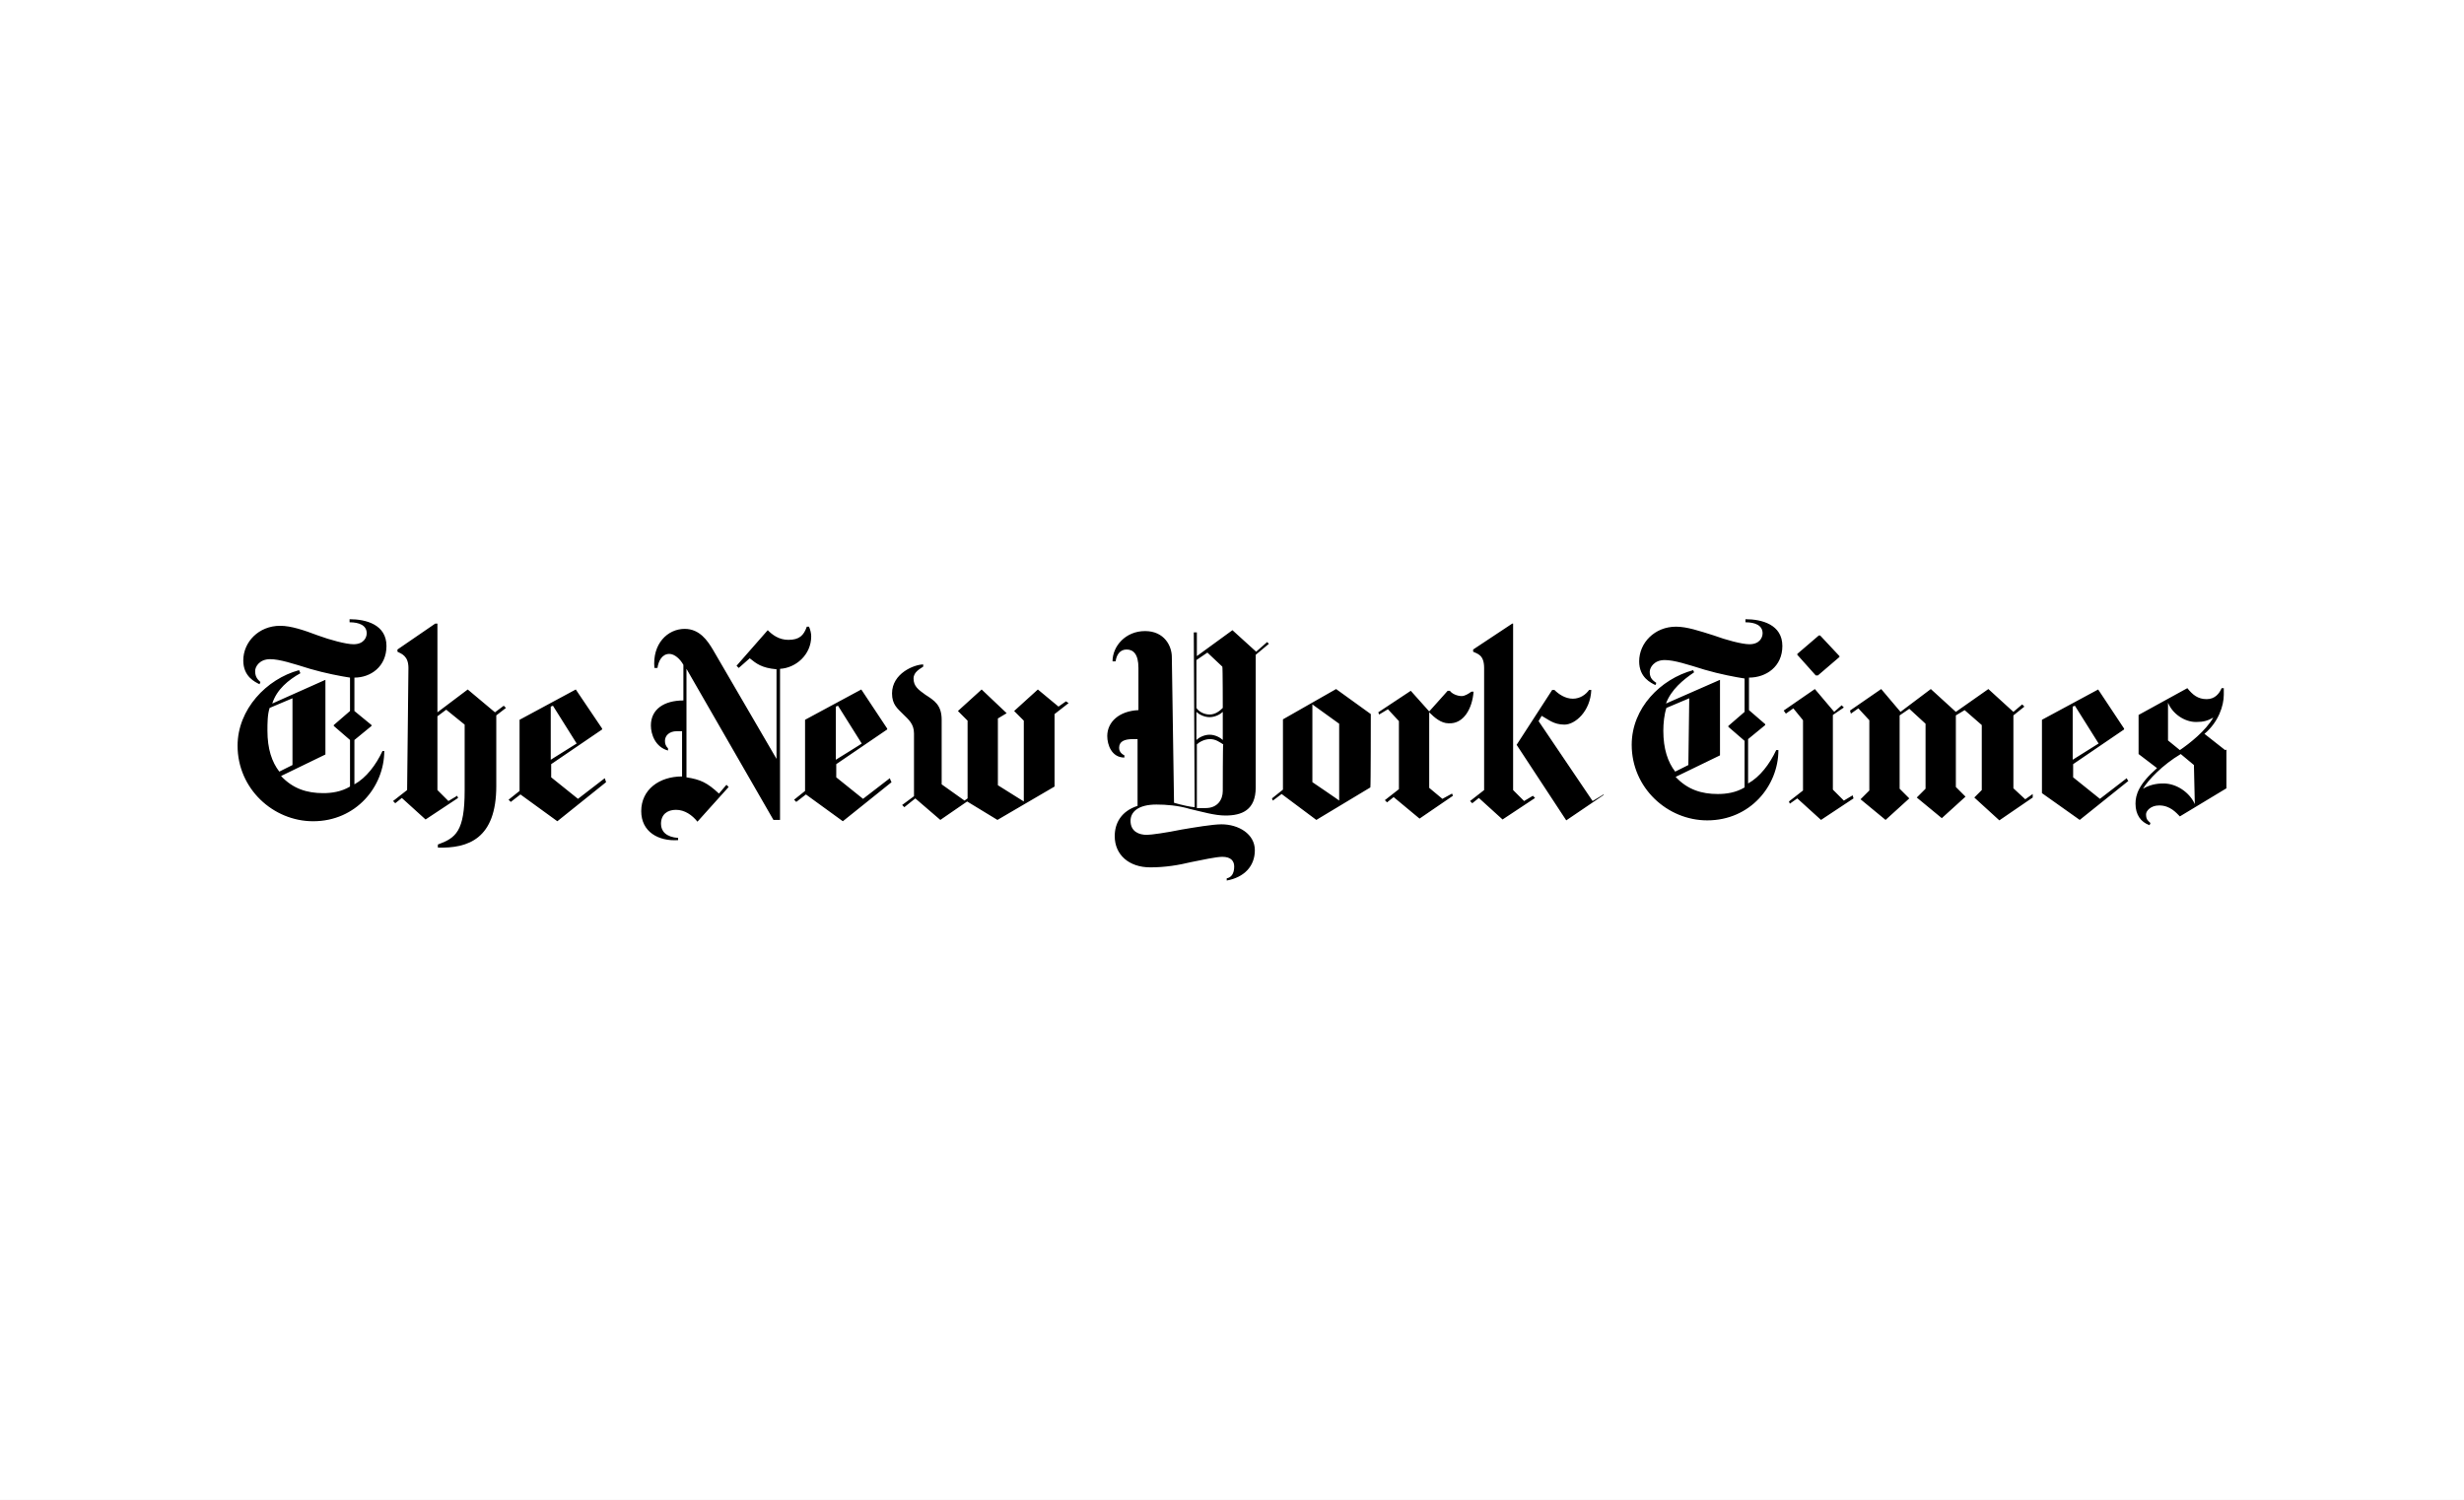
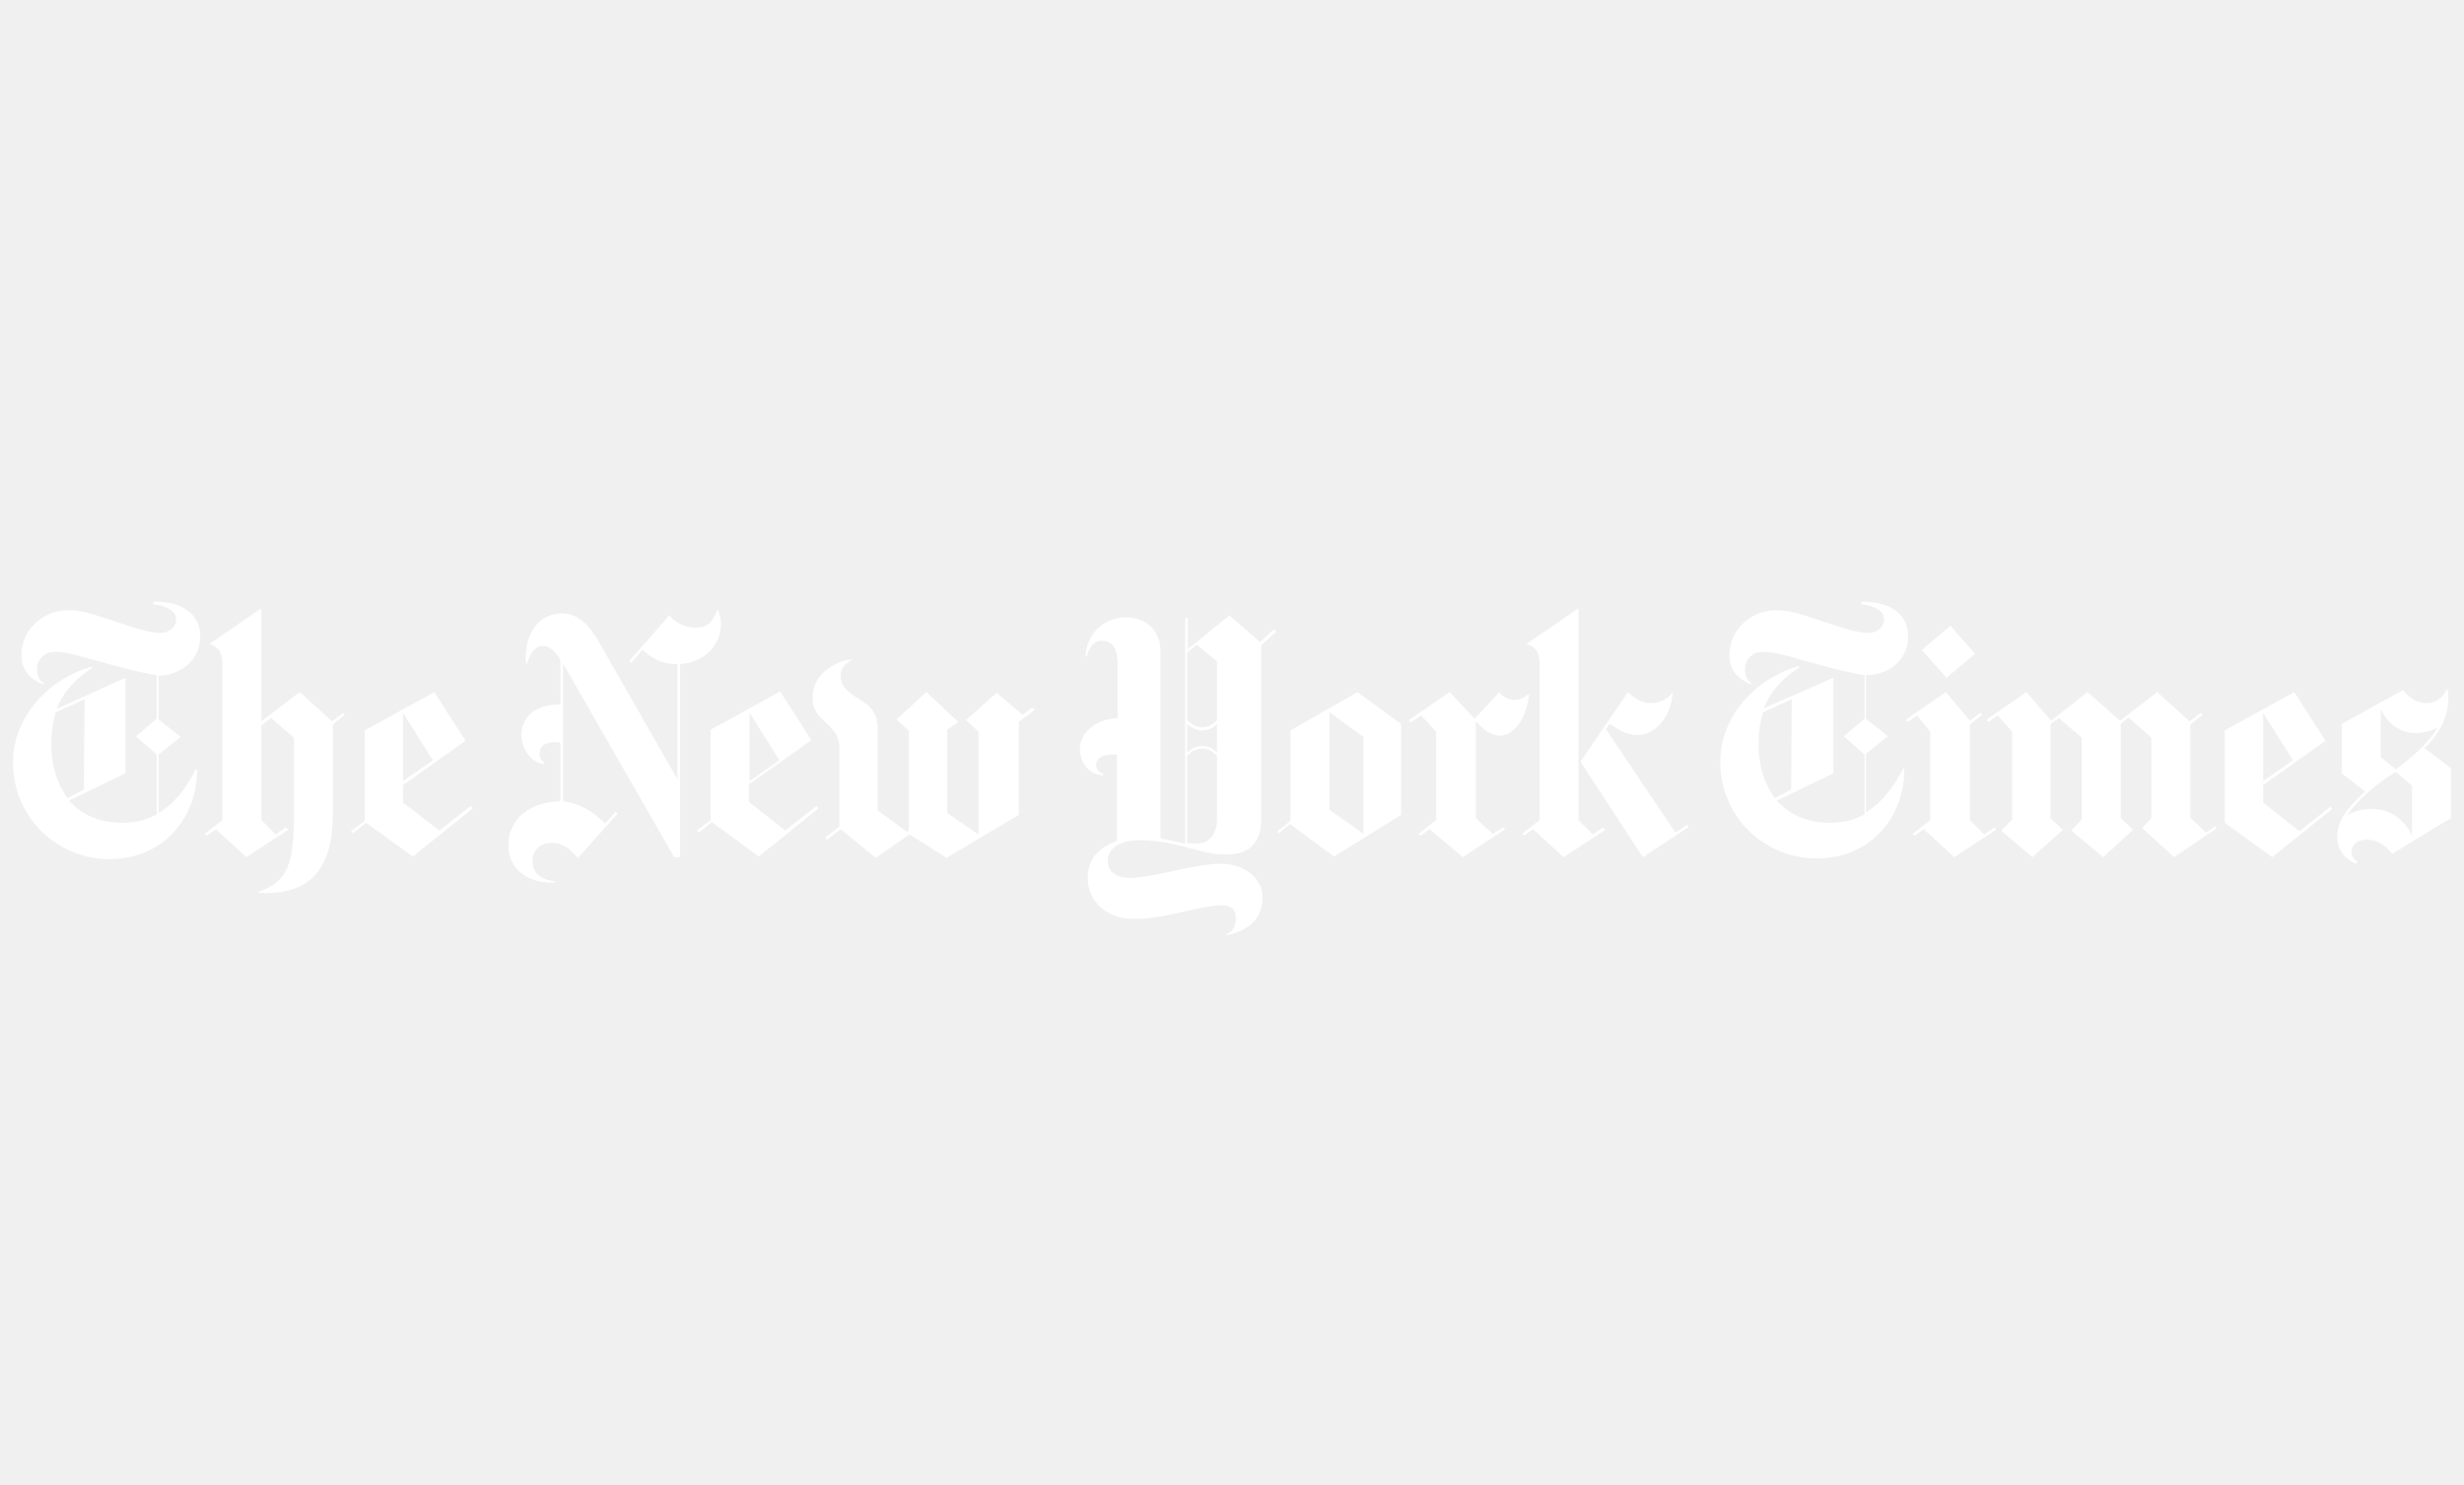
- <svg xmlns="http://www.w3.org/2000/svg" version="1.1" width="230" height="140" viewBox="0 0 230 140" xml:space="preserve">
-   <defs>
- </defs>
-   <g transform="matrix(1 0 0 1 115 70)" id="75aa51dc-6de9-4b2b-a39e-a1714f6f4444">
-     <rect style="stroke: none; stroke-width: 1; stroke-dasharray: none; stroke-linecap: butt; stroke-dashoffset: 0; stroke-linejoin: miter; stroke-miterlimit: 4; fill: rgb(255,255,255); fill-rule: nonzero; opacity: 1;" vector-effect="non-scaling-stroke" x="-115" y="-70" rx="0" ry="0" width="230" height="140" />
-   </g>
-   <g transform="matrix(Infinity NaN NaN Infinity 0 0)" id="6287a25f-370d-418c-b289-2d76a567edab">
- </g>
-   <g transform="matrix(0.41 0 0 0.41 115 70)" id="63760e7b-6e08-4773-b521-227510fd1fef">
-     <path style="stroke: rgb(0,0,0); stroke-width: 0; stroke-dasharray: none; stroke-linecap: butt; stroke-dashoffset: 0; stroke-linejoin: miter; stroke-miterlimit: 4; fill: rgb(0,0,0); fill-rule: nonzero; opacity: 1;" vector-effect="non-scaling-stroke" transform=" translate(-226.4, -29.75)" d="M 33.9 6.1 C 33.9 1.2 29.2 0 25.5 0 L 25.5 0.7 C 27.7 0.7 29.4 1.4 29.4 3.2 C 29.4 4.2 28.7 5.7 26.4 5.7 C 24.7 5.7 21 4.7 18.3 3.7 C 15.1 2.5 12.2 1.5 9.7 1.5 C 4.8 1.5 1.3 5.2 1.3 9.4 C 1.3 13.1 4 14.3 5 14.8 L 5.2 14.3 C 4.7 13.8 4 13.3 4 11.8 C 4 10.8 5 9.1 7.4 9.1 C 9.6 9.1 12.6 10.1 16.5 11.3 C 19.9 12.3 23.6 13 25.6 13.3 L 25.6 20.9 L 21.9 24.1 L 21.9 24.3 L 25.6 27.5 L 25.6 38.1 C 23.6 39.3 21.4 39.6 19.5 39.6 C 15.8 39.6 12.6 38.6 9.9 35.7 L 20 30.8 L 20 13.8 L 7.9 19.2 C 8.9 16 11.6 13.8 14.3 12.3 L 14 11.6 C 6.6 13.6 0 20.5 0 28.8 C 0 38.6 8.1 46 17.2 46 C 27 46 33.4 38.1 33.4 30 L 33 30 C 31.5 33.2 29.3 36.1 26.6 37.6 L 26.6 27.5 L 30.5 24.3 L 30.5 24.1 L 26.6 20.9 L 26.6 13.3 C 30.3 13.3 33.9 10.8 33.9 6.1 z M 12.5 33.2 L 9.5 34.7 C 7.8 32.5 6.8 29.5 6.8 25.4 C 6.8 23.7 6.8 21.7 7.3 20.2 L 12.5 18 L 12.5 33.2 z M 38.6 38.9 L 35.4 41.4 L 35.9 41.9 L 37.4 40.7 L 42.8 45.6 L 50.2 40.7 L 50 40.2 L 48 41.4 L 45.5 38.9 L 45.5 22.1 L 47.5 20.6 L 51.7 24 L 51.7 39 C 51.7 48.3 49.7 49.8 45.6 51.3 L 45.6 52 C 52.5 52.2 58.9 50 58.9 38 L 58.9 21.9 L 61.1 20.2 L 60.6 19.7 L 58.6 21.2 L 52.4 16 L 45.5 21.2 L 45.5 1 L 45 1 L 36.4 6.9 L 36.4 7.4 C 37.4 7.9 38.9 8.4 38.9 11.1 C 38.9 11.1 38.6 38.9 38.6 38.9 z M 83.6 36.2 L 77.5 40.9 L 71.4 36 L 71.4 33 L 83 25.1 L 83 24.9 L 77 16 L 64.2 22.9 L 64.2 39.1 L 61.7 41.1 L 62.2 41.6 L 64.4 39.9 L 72.8 46 L 83.9 37.1 C 83.9 37.1 83.6 36.2 83.6 36.2 z M 71.3 32 L 71.3 19.9 L 71.8 19.7 L 77.2 28.3 C 77.2 28.3 71.3 32 71.3 32 z M 130.6 3.9 C 130.6 3.2 130.4 2.4 130.1 1.7 L 129.6 1.7 C 128.9 3.7 127.9 4.7 125.4 4.7 C 123.2 4.7 121.7 3.5 120.7 2.5 L 113.6 10.6 L 114.1 11.1 L 116.6 8.9 C 118.1 10.1 119.3 11.1 122.7 11.4 L 122.7 31.8 L 108.2 6.9 C 107 4.9 105.2 2.2 101.8 2.2 C 97.9 2.2 94.4 5.6 94.9 11.1 L 95.6 11.1 C 95.8 9.6 96.6 7.9 98.3 7.9 C 99.5 7.9 100.8 9.1 101.5 10.4 L 101.5 18.5 C 97.1 18.5 94.1 20.5 94.1 24.2 C 94.1 26.2 95.1 29.1 98 29.9 L 98 29.4 C 97.5 28.9 97.3 28.4 97.3 27.7 C 97.3 26.5 98.3 25.5 100 25.5 L 101.2 25.5 L 101.2 35.8 C 96 35.8 91.9 38.8 91.9 43.7 C 91.9 48.4 95.8 50.6 100.3 50.3 L 100.3 49.8 C 97.6 49.6 96.4 48.3 96.4 46.6 C 96.4 44.4 97.9 43.4 99.8 43.4 C 101.8 43.4 103.5 44.6 104.7 46.1 L 111.8 38.2 L 111.3 37.7 L 109.6 39.7 C 106.9 37.2 105.4 36.5 102.2 36 L 102.2 11.3 L 122 45.7 L 123.5 45.7 L 123.5 11.3 C 127.1 11.1 130.6 8.1 130.6 3.9 z M 148.5 36.2 L 142.4 40.9 L 136.3 36 L 136.3 33 L 147.9 25.1 L 147.9 24.9 L 142 16 L 129.2 22.9 L 129.2 39.1 L 126.7 41.1 L 127.2 41.6 L 129.4 39.9 L 137.8 46 L 148.9 37.1 C 148.8 37.1 148.5 36.2 148.5 36.2 z M 136.2 32 L 136.2 19.9 L 136.7 19.7 L 142.1 28.3 C 142.2 28.3 136.2 32 136.2 32 z M 188.6 18.7 L 186.9 19.9 L 182.2 16 L 176.8 20.9 L 179 23.1 L 179 41.5 L 173.1 37.8 L 173.1 22.6 L 175.1 21.4 L 169.4 16 L 164 20.9 L 166.2 23.1 L 166.2 40.8 L 165.5 41.3 L 160.3 37.6 L 160.3 22.9 C 160.3 19.5 158.6 18.5 156.6 17.2 C 154.9 16 153.9 15.2 153.9 13.5 C 153.9 12 155.4 11.3 156.1 10.8 L 156.1 10.3 C 154.1 10.3 149 12.3 149 16.9 C 149 19.4 150.2 20.3 151.5 21.6 C 152.7 22.8 154 23.8 154 26 L 154 40.3 L 151.3 42.3 L 151.8 42.8 L 154.3 40.8 L 160 45.7 L 166.1 41.5 L 173 45.7 L 186 38.1 L 186 21.6 L 189.2 19.1 L 188.6 18.7 L 188.6 18.7 z M 234.4 5.2 L 231.9 7.4 L 226.5 2.5 L 218.4 8.4 L 218.4 3 L 217.7 3 L 217.9 42.8 C 217.2 42.8 214.9 42.3 213.2 41.8 L 212.7 8.6 C 212.7 6.1 211 2.7 206.6 2.7 C 202.2 2.7 199.2 6.1 199.2 9.6 L 199.9 9.6 C 200.1 8.1 200.9 6.9 202.4 6.9 C 203.9 6.9 205.1 7.9 205.1 11.1 L 205.1 20.7 C 200.7 20.9 198 23.4 198 26.6 C 198 28.6 199 31.5 201.9 31.5 L 201.9 31 C 200.9 30.5 200.7 29.8 200.7 29.3 C 200.7 27.8 201.9 27.3 203.9 27.3 L 204.9 27.3 L 204.9 42.5 C 201.2 43.7 199.7 46.4 199.7 49.4 C 199.7 53.6 202.9 56.5 207.8 56.5 C 211.2 56.5 214.2 56 217.1 55.3 C 219.6 54.8 222.8 54.1 224.2 54.1 C 226.2 54.1 226.9 55.1 226.9 56.3 C 226.9 58 226.2 58.8 225.2 59 L 225.2 59.5 C 229.1 58.8 231.6 56.3 231.6 52.6 C 231.6 48.9 227.9 46.7 224 46.7 C 222 46.7 217.9 47.4 214.9 47.9 C 211.5 48.6 208 49.1 207 49.1 C 205.3 49.1 203.3 48.4 203.3 45.9 C 203.3 43.9 205 42.2 209.2 42.2 C 211.4 42.2 214.1 42.4 216.8 43.2 C 219.8 43.9 222.5 44.7 224.9 44.7 C 228.6 44.7 231.8 43.5 231.8 38.3 L 231.8 8.1 L 234.8 5.6 L 234.4 5.2 L 234.4 5.2 z M 224.3 20.2 C 223.6 20.9 222.6 21.7 221.3 21.7 C 220 21.7 218.8 21 218.3 20.2 L 218.3 9.3 L 220.8 7.6 L 224.2 10.8 C 224.3 10.8 224.3 20.2 224.3 20.2 z M 224.3 27.5 C 223.8 27 222.6 26.3 221.3 26.3 C 220 26.3 218.8 27 218.3 27.5 L 218.3 21.1 C 218.8 21.6 220 22.3 221.3 22.3 C 222.6 22.3 223.8 21.6 224.3 21.1 L 224.3 27.5 z M 224.3 39.1 C 224.3 41.1 223.1 43 220.4 43 L 218.4 43 L 218.4 28.5 C 218.9 28 220.1 27.3 221.4 27.3 C 222.7 27.3 223.6 28 224.4 28.5 C 224.3 28.5 224.3 39.1 224.3 39.1 z M 258 21.6 L 250.1 15.9 L 238 22.8 L 238 38.8 L 235.5 40.8 L 235.7 41.3 L 237.7 39.8 L 245.6 45.7 L 257.9 38.3 C 258 38.4 258 21.6 258 21.6 z M 244.7 37.1 L 244.7 19.4 L 250.8 23.8 L 250.8 41.3 C 250.9 41.3 244.7 37.1 244.7 37.1 z M 281.4 16.5 L 280.9 16.5 C 280.2 17 279.4 17.5 278.7 17.5 C 277.7 17.5 276.5 17 276 16.3 L 275.5 16.3 L 271.3 21 L 267.1 16.3 L 259.7 21.2 L 259.9 21.7 L 261.9 20.5 L 264.4 23.2 L 264.4 38.7 L 261.2 41.2 L 261.7 41.7 L 263.2 40.5 L 269.1 45.4 L 276.7 40.2 L 276.5 39.7 L 274.3 40.9 L 271.3 38.4 L 271.3 21.2 C 272.5 22.4 274 23.7 275.7 23.7 C 279.1 23.9 281.1 20.4 281.4 16.5 L 281.4 16.5 z M 310.9 40.1 L 302.5 45.8 L 291.2 28.6 L 299.3 16.1 L 299.8 16.1 C 300.8 17.1 302.3 18.1 304 18.1 C 305.7 18.1 307 17.1 307.7 16.1 L 308.2 16.1 C 308 21 304.5 24 302.1 24 C 299.6 24 298.4 22.8 296.9 22 L 296.2 23.2 L 308.5 41.4 L 311 39.9 L 311 40.1 z M 283.8 38.9 L 280.6 41.4 L 281.1 41.9 L 282.6 40.7 L 288 45.6 L 295.4 40.7 L 294.9 40.2 L 292.9 41.4 L 290.4 38.9 L 290.4 1 L 290.2 1 L 281.3 6.9 L 281.3 7.4 C 282.3 7.9 283.8 8.1 283.8 11.1 C 283.8 11.1 283.8 38.9 283.8 38.9 z M 351.7 6.1 C 351.7 1.2 347 0 343.3 0 L 343.3 0.7 C 345.5 0.7 347.2 1.4 347.2 3.2 C 347.2 4.2 346.5 5.7 344.2 5.7 C 342.5 5.7 338.8 4.7 336.1 3.7 C 332.9 2.7 330 1.7 327.5 1.7 C 322.6 1.7 319.1 5.4 319.1 9.6 C 319.1 13.3 321.8 14.5 322.8 15 L 323 14.5 C 322.3 14 321.5 13.5 321.5 12 C 321.5 11 322.5 9.3 324.9 9.3 C 327.1 9.3 330.1 10.3 334 11.5 C 337.4 12.5 341.1 13.2 343.1 13.5 L 343.1 21.1 L 339.4 24.3 L 339.4 24.5 L 343.1 27.7 L 343.1 38.3 C 341.1 39.5 338.9 39.8 337 39.8 C 333.3 39.8 330.1 38.8 327.4 35.9 L 337.5 31 L 337.5 13.8 L 325.2 19.2 C 326.4 16 329.1 13.8 331.6 12.1 L 331.4 11.6 C 324 13.6 317.4 20.2 317.4 28.6 C 317.4 38.4 325.5 45.8 334.6 45.8 C 344.4 45.8 350.8 37.9 350.8 29.8 L 350.3 29.8 C 348.8 33 346.6 35.9 343.9 37.4 L 343.9 27.3 L 347.8 24.1 L 347.8 23.9 L 344.1 20.7 L 344.1 13.3 C 348 13.3 351.7 10.8 351.7 6.1 z M 330.3 33.2 L 327.3 34.7 C 325.6 32.5 324.6 29.5 324.6 25.4 C 324.6 23.7 324.8 21.7 325.3 20.2 L 330.5 18 L 330.3 33.2 z M 360.3 3.7 L 360 3.7 L 355.1 7.9 L 355.1 8.1 L 359.3 12.8 L 359.8 12.8 L 364.7 8.6 L 364.7 8.4 L 360.3 3.7 L 360.3 3.7 z M 367.7 40.1 L 365.7 41.3 L 363.2 38.8 L 363.2 21.8 L 365.7 20.1 L 365.2 19.6 L 363.5 21.1 L 359.1 15.9 L 352 20.8 L 352.5 21.5 L 354.2 20.3 L 356.4 23 L 356.4 39 L 353.2 41.5 L 353.4 42 L 355.1 40.8 L 360.5 45.7 L 367.9 40.8 L 367.7 40.1 L 367.7 40.1 z M 408.7 39.8 L 407 41 L 404.3 38.5 L 404.3 21.9 L 406.8 19.9 L 406.3 19.4 L 404.3 21.1 L 398.6 15.9 L 391.2 21.1 L 385.5 15.9 L 378.6 21.1 L 374.2 15.9 L 367.1 20.8 L 367.3 21.5 L 369 20.3 L 371.5 23 L 371.5 39 L 369.5 41 L 375.2 45.7 L 380.6 40.8 L 378.4 38.6 L 378.4 21.9 L 380.6 20.4 L 384.3 23.8 L 384.3 38.6 L 382.3 40.6 L 388 45.3 L 393.4 40.4 L 391.2 38.2 L 391.2 21.9 L 393.2 20.7 L 397.1 24.1 L 397.1 38.9 L 395.4 40.6 L 401.1 45.8 L 408.7 40.6 L 408.7 39.8 L 408.7 39.8 z M 430.1 36.2 L 424 40.9 L 417.9 36 L 417.9 33 L 429.5 25.1 L 429.5 24.9 L 423.6 16 L 410.8 22.9 L 410.8 39.6 L 419.4 45.7 L 430.5 36.8 C 430.4 36.9 430.1 36.2 430.1 36.2 z M 417.8 32 L 417.8 19.9 L 418.3 19.7 L 423.7 28.3 C 423.7 28.3 417.8 32 417.8 32 z M 452.5 29.8 L 447.8 26.1 C 451 23.4 452.2 19.7 452.2 17.2 L 452.2 15.7 L 451.7 15.7 C 451.2 16.9 450.2 18.2 448.3 18.2 C 446.3 18.2 445.1 17.2 443.9 15.7 L 432.8 21.8 L 432.8 30.7 L 437 33.9 C 432.8 37.6 432.1 40 432.1 42 C 432.1 44.5 433.3 46.2 435.3 46.9 L 435.5 46.4 C 435 45.9 434.5 45.7 434.5 44.4 C 434.5 43.7 435.5 42.4 437.5 42.4 C 440 42.4 441.4 44.1 442.2 44.9 L 452.8 38.5 L 452.8 29.6 C 452.8 29.8 452.5 29.8 452.5 29.8 z M 449.8 22.4 C 448.1 25.4 444.4 28.3 442.2 29.8 L 439.5 27.6 L 439.5 19 C 440.5 21.5 443.2 23.4 445.9 23.4 C 447.6 23.4 448.6 23.1 449.8 22.4 z M 445.6 42.1 C 444.4 39.4 441.4 37.4 438.5 37.4 C 437.8 37.4 435.8 37.4 433.8 38.6 C 435 36.6 438.2 33.2 442.4 30.7 L 445.4 33.2 L 445.6 42.1 L 445.6 42.1 z" stroke-linecap="round" />
-   </g>
+ <svg xmlns="http://www.w3.org/2000/svg" version="1.1" id="Layer_1" x="0px" y="0px" viewBox="0 0 379 64" width="223.255" height="134.511" enable-background="new 0 0 379 64" xml:space="preserve">
+   <path fill="#ffffff" d="M30.8,15.7c0-4.1-3.9-5.4-7.2-5.3v0.4c2,0.2,3.5,1,3.5,2.3c0,0.9-0.7,2.1-2.6,2.1c-1.6,0-4.1-0.9-6.6-1.7  c-2.7-0.9-5.2-1.8-7.3-1.8c-4.1,0-7.3,3.1-7.3,6.9c0,3.1,2.4,4.1,3.3,4.5l0.1-0.2c-0.6-0.4-1-0.9-1-2.2c0-1.1,0.8-2.6,2.9-2.6  c1.9,0,4.4,0.9,7.8,1.8c2.9,0.8,6,1.6,7.7,1.8v6.7l-3.2,2.7l3.2,2.8v9.2c-1.7,1-3.6,1.3-5.3,1.3c-3.1,0-5.9-0.9-8.2-3.4l8.7-4.2  V22.1L8.7,26.9c1.1-2.8,3.2-4.9,5.5-6.3l-0.1-0.2C7.8,22.1,2,27.9,2,35.1C2,43.7,8.9,50,16.8,50c8.6,0,13.6-6.7,13.5-13.8h-0.2  c-1.3,2.7-3.3,5.3-5.7,6.7v-9l3.4-2.7l-3.4-2.7v-6.7C27.6,21.7,30.8,19.6,30.8,15.7L30.8,15.7z M12.9,39.3l-2.5,1.3  c-1.5-2-2.5-4.7-2.5-8.3c0-1.5,0.2-3.5,0.7-4.9l4.4-2L12.9,39.3L12.9,39.3z M52.8,27.5l-1.7,1.3l-5-4.5l-5.9,4.5V11.4l-8,5.5  c0.9,0.3,2,0.8,2,2.9V44l-2.7,2.1l0.3,0.3l1.4-1l4.7,4.3l6.4-4.2L44,45.1l-1.6,1.1L40.2,44V29.4l1.5-1.1l3.5,3V44  c0,8-1.8,9.7-5.4,11v0.2c6,0.3,11.4-1.8,11.4-12.1V29.3l1.8-1.5L52.8,27.5L52.8,27.5z M63.5,49.6l9.2-7.4l-0.3-0.4l-4.8,3.8L62,41.3  v-2.7l9.6-6.8l-4.8-7.5l-10.7,5.9v13.9l-2.1,1.6l0.3,0.3l2-1.6L63.5,49.6L63.5,49.6z M62,38V27.5l4.6,7.3L62,38L62,38z M110.9,13.7  c0-0.7-0.2-1.2-0.4-2h-0.2c-0.7,1.8-1.4,2.7-3.4,2.7c-1.8,0-3.2-1.1-4-1.9c0,0.1-6.1,7-6.1,7l0.3,0.3l1.7-2c1.3,1,2.5,2.2,5.4,2.2  v17.7L91.9,16.2c-1-1.6-2.6-4-5.5-4c-3.3,0-5.9,2.9-5.5,7.7h0.2c0.3-1.2,1-2.7,2.4-2.7c1.2,0,2.1,1.1,2.7,2.1v6.9  c-3.8,0-6,1.8-6,4.8c0,1.3,0.9,4,3.5,4.4v-0.2c-0.4-0.4-0.7-0.7-0.7-1.4c0-1.2,0.9-1.8,2.4-1.8c0.3,0,0.6,0.1,0.8,0.1v9  c-4.5,0.1-8,2.5-8,6.8c0,4,3.5,5.9,7.1,5.7v-0.2c-2.3-0.3-3.4-1.4-3.4-3.1c0-1.8,1.3-2.8,3-2.8c1.7,0,2.9,1.1,4,2.3l6.1-6.8  l-0.3-0.3l-1.6,1.8c-2.3-2.1-3.8-3-6.5-3.4V19.9l17.1,29.8h0.9V20C108,19.8,110.9,17.4,110.9,13.7L110.9,13.7z M116.7,49.6l9.2-7.4  l-0.3-0.4l-4.8,3.8l-5.6-4.4v-2.7l9.6-6.8l-4.8-7.5l-10.7,5.9v13.9l-2.1,1.6l0.3,0.3l2-1.6L116.7,49.6L116.7,49.6z M115.3,38V27.5  l4.6,7.3L115.3,38L115.3,38z M158.7,26.7l-1.4,1.1l-4-3.4l-4.7,4.2l1.9,1.8v15.8l-4.8-3.3V30.1l1.7-1.2l-4.9-4.6l-4.6,4.2l1.9,1.8  v15.3l-0.3,0.2l-4.5-3.3V30c0-2.9-1.5-3.8-3.3-4.9c-1.6-1-2.4-1.9-2.4-3.3c0-1.6,1.4-2.3,1.9-2.5c-1.6-0.1-6.1,1.6-6.2,5.7  c-0.1,2.1,1,3,2,4c1.1,1,2.1,2,2.1,3.7V45l-2.2,1.7l0.3,0.3l2.1-1.6l5.4,4.4l5.2-3.6l5.7,3.6l11.1-6.6V28.9l2.5-1.9L158.7,26.7  L158.7,26.7z M195.9,14.7l-2.1,1.9l-4.7-4.1l-6.4,5.2v-4.8h-0.4v34.7c-0.7-0.1-2.2-0.5-3.8-0.8v-29c0-2.1-1.5-5-5.3-5  c-3.9,0-6.2,3.2-6.2,6h0.2c0.2-1.3,1.1-2.4,2.3-2.4c1.3,0,2.4,0.8,2.4,3.6v8.3c-3.6,0.2-5.8,2.4-5.8,4.8c0,1.4,0.9,3.9,3.6,4v-0.2  c-0.9-0.4-1.1-0.9-1.1-1.4c0-1.2,1.2-1.6,2.8-1.6h0.4v13.3c-3.1,1.1-4.5,3.1-4.5,5.7c0,3.5,2.8,6.3,7,6.3c2.9,0,5-0.5,7.7-1.1  c2.2-0.5,4.5-1,5.8-1c1.6,0,2.3,0.7,2.3,1.9c0,1.5-0.6,2.2-1.4,2.5v0.2c3.5-0.7,5.5-2.7,5.5-5.8c0-3.2-3.1-5.2-6.5-5.2  c-1.8,0-5,0.6-7.6,1.2c-2.9,0.7-5.5,1-6.4,1c-1.5,0-3.3-0.7-3.3-2.6c0-1.8,1.5-3.2,5.1-3.2c2,0,3.9,0.3,6.3,0.9  c2.6,0.6,4.3,1.3,6.6,1.3c3.1,0,5.6-1.1,5.6-5.6V17.1l2.3-2.1L195.9,14.7L195.9,14.7z M187.2,28.6c-0.6,0.6-1.2,1.1-2.3,1.1  c-1.2,0-1.8-0.6-2.3-1.1V18.2l1.5-1.2l3.1,2.6V28.6L187.2,28.6z M187.2,33.6c-0.5-0.5-1.2-1-2.3-1c-1.1,0-1.9,0.6-2.3,1v-4.4  c0.5,0.4,1.2,1,2.3,1c1.1,0,1.8-0.5,2.3-1V33.6L187.2,33.6z M187.2,44c0,1.7-0.9,3.6-3.1,3.6c-0.4,0-1.2-0.1-1.5-0.1V34.1  c0.5-0.5,1.2-1.1,2.3-1.1c1.1,0,1.7,0.5,2.3,1.1V44L187.2,44z M205.2,49.6l10.3-6.4v-14l-6.7-4.9l-10.3,5.9v13.9l-2,1.6l0.2,0.3  l1.7-1.4L205.2,49.6L205.2,49.6z M204.5,42.4V27.4l5.2,3.8v14.9L204.5,42.4L204.5,42.4z M235.2,24.6c-0.8,0.6-1.5,0.9-2.3,0.9  c-0.8,0-1.8-0.5-2.3-1.2c0,0.1-3.8,4.1-3.8,4.1l-3.8-4.1l-6.3,4.3l0.2,0.4l1.7-1.1l2.3,2.5V44l-2.7,2.1l0.3,0.3l1.4-1l5.1,4.3  l6.5-4.3l-0.2-0.3l-1.7,1l-2.6-2.4V28.8c1.1,1.2,2.3,2.2,3.7,2.2C233.1,31,234.9,27.9,235.2,24.6L235.2,24.6z M259.6,44.7l-1.9,1.2  L247,30l0.6-0.8c1.2,0.7,2.2,1.7,4.4,1.7c2.2,0,5-2.3,5.3-6.6c-0.6,0.8-1.7,1.7-3.5,1.7c-1.3,0-2.6-0.9-3.4-1.7L243.1,35l9.6,14.7  l7-4.6L259.6,44.7L259.6,44.7z M246.6,45.1l-1.6,1.1l-2.2-2.2V11.4l-8,5.5c0.9,0.3,2,0.8,2,2.9V44l-2.7,2.1l0.3,0.3l1.4-1l4.7,4.3  l6.4-4.2L246.6,45.1L246.6,45.1z M293.5,15.7c0-4.1-3.9-5.4-7.2-5.3v0.4c2,0.2,3.5,1,3.5,2.3c0,0.9-0.7,2.1-2.6,2.1  c-1.6,0-4.1-0.9-6.6-1.7c-2.7-0.9-5.2-1.8-7.3-1.8c-4.1,0-7.3,3.1-7.3,6.9c0,3.1,2.4,4.1,3.3,4.5l0.1-0.2c-0.6-0.4-1-0.9-1-2.2  c0-1.1,0.8-2.6,2.9-2.6c1.9,0,4.4,0.9,7.8,1.8c2.9,0.8,6,1.6,7.7,1.8v6.7l-3.2,2.7l3.2,2.8v9.2c-1.7,1-3.6,1.3-5.3,1.3  c-3.1,0-5.9-0.9-8.2-3.4l8.7-4.2V22.1l-10.7,4.7c1.1-2.8,3.2-4.9,5.5-6.3l-0.1-0.2c-6.3,1.7-12.1,7.5-12.1,14.7  c0,8.6,6.9,14.9,14.8,14.9c8.6,0,13.6-6.7,13.5-13.8h-0.2c-1.3,2.7-3.3,5.3-5.7,6.7v-9l3.4-2.7l-3.4-2.7v-6.7  C290.3,21.7,293.5,19.6,293.5,15.7L293.5,15.7z M275.5,39.3l-2.5,1.3c-1.5-2-2.5-4.7-2.5-8.3c0-1.5,0.2-3.5,0.7-4.9l4.4-2  L275.5,39.3L275.5,39.3z M300,14.1l-4.4,3.7l3.8,4.3l4.4-3.7L300,14.1L300,14.1z M306.8,45.1l-1.6,1.1l-2.2-2.2V29.3l1.9-1.5  l-0.3-0.3l-1.6,1.2l-3.7-4.4l-6.1,4.2l0.2,0.4l1.5-1l2,2.5V44l-2.7,2.1l0.3,0.3l1.4-1l4.7,4.3l6.4-4.2L306.8,45.1L306.8,45.1z   M340.8,44.9l-1.5,1l-2.4-2.3V29.3l1.9-1.5l-0.3-0.3l-1.7,1.3l-5-4.5l-5.7,4.4l-5-4.4l-5.6,4.4l-3.8-4.4l-6.1,4.2l0.2,0.4l1.5-1  l2.2,2.5v13.5l-1.7,1.7l4.8,4.1l4.7-4.2l-1.9-1.8V29.2l1.3-0.9l3.5,3v12.6l-1.6,1.7l4.9,4.1l4.6-4.2l-1.9-1.8V29.2l1.2-1l3.5,3.1  v12.4l-1.4,1.5l4.9,4.5l6.5-4.4L340.8,44.9L340.8,44.9z M358.5,41.9l-4.8,3.8l-5.6-4.4v-2.7l9.6-6.8l-4.8-7.5l-10.7,5.9v14.2  l7.3,5.3l9.2-7.4L358.5,41.9L358.5,41.9z M348.1,38V27.5l4.6,7.3L348.1,38L348.1,38z M377,36l-4.1-3.1c2.7-2.4,3.7-5.4,3.7-7.6  c0-0.3-0.1-0.9-0.1-1.4h-0.2c-0.4,1.1-1.5,2.1-3.1,2.1c-1.6,0-2.6-0.9-3.6-2l-9.4,5.2v7.6l3.6,2.8c-3.6,3.2-4.3,5.2-4.3,7  c0,1.9,1.1,3.4,2.9,4.1l0.2-0.3c-0.5-0.4-0.9-0.7-0.9-1.6c0-0.7,0.7-1.8,2.3-1.8c2.1,0,3.3,1.4,4,2.2c0-0.1,9-5.5,9-5.5V36L377,36z   M374.9,29.8c-1.4,2.5-4.5,5-6.4,6.4l-2.3-1.9v-7.4c0.9,2,2.8,3.7,5.2,3.7C372.9,30.6,373.8,30.3,374.9,29.8L374.9,29.8z M371,46.4  c-1.1-2.4-3.3-4.1-5.9-4.1c-0.6,0-2.5-0.1-4.1,1c1-1.6,3.8-4.5,7.5-6.7l2.5,2.1V46.4L371,46.4z" />
</svg>
